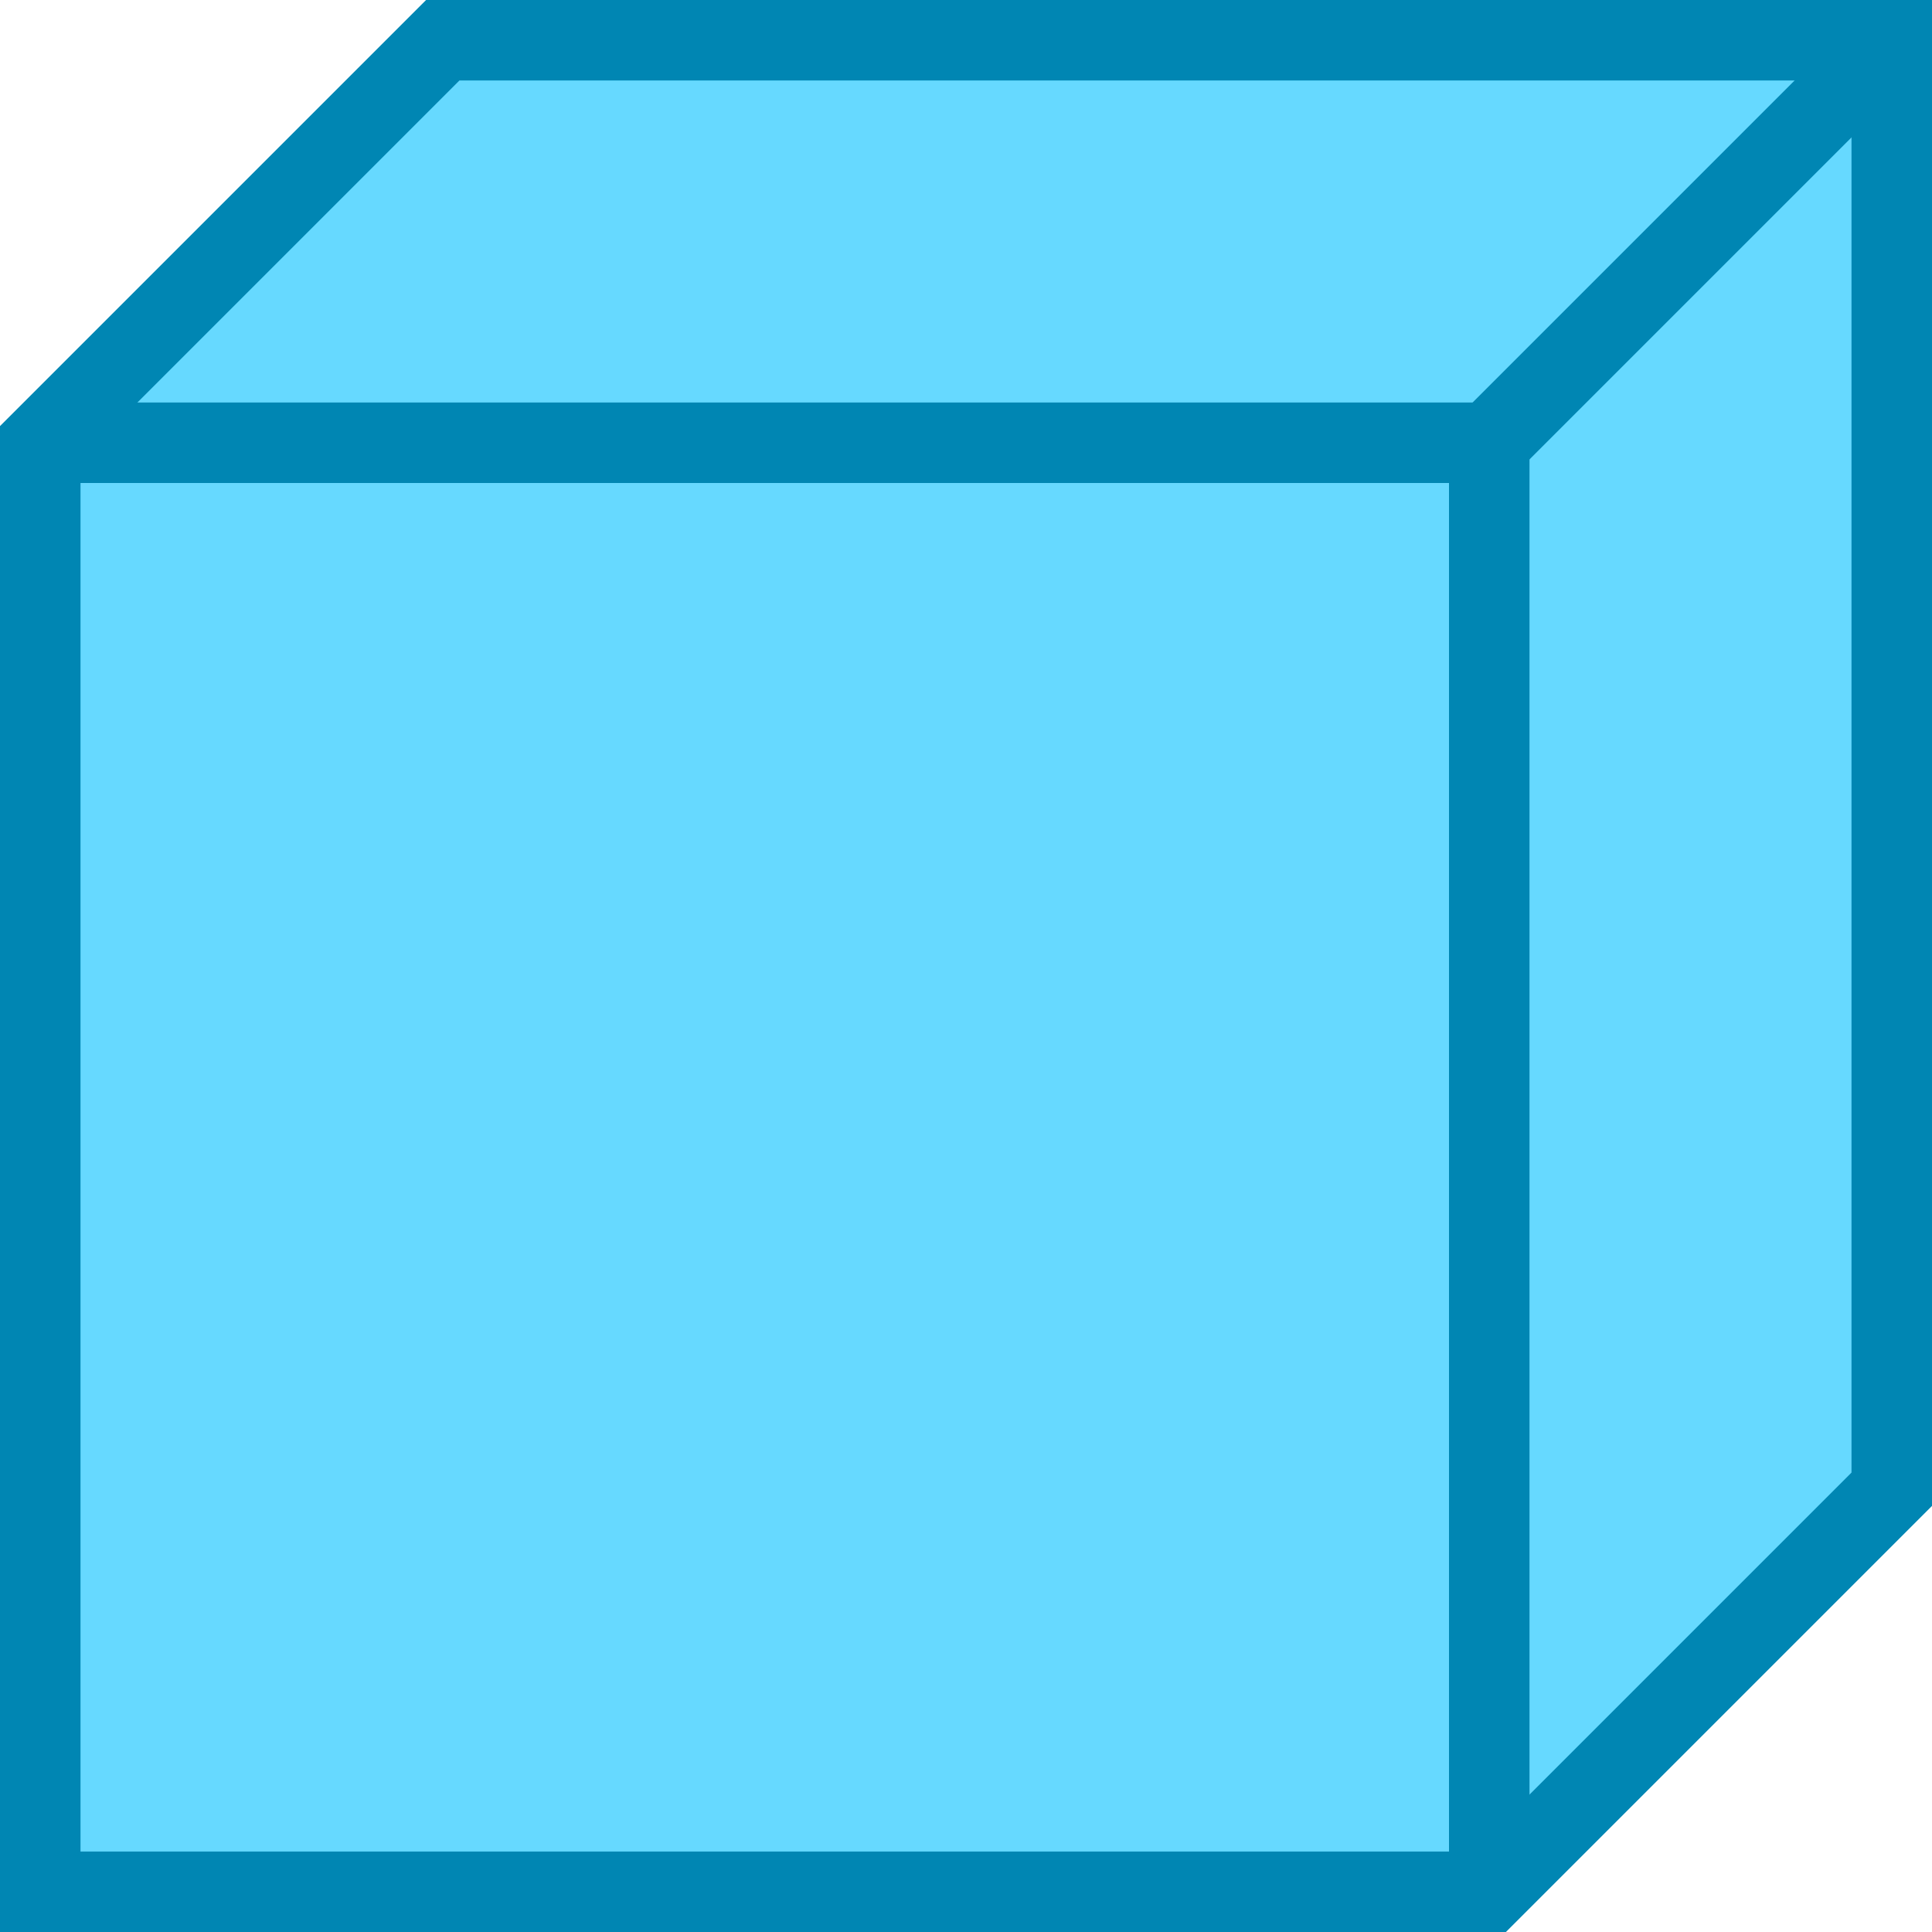
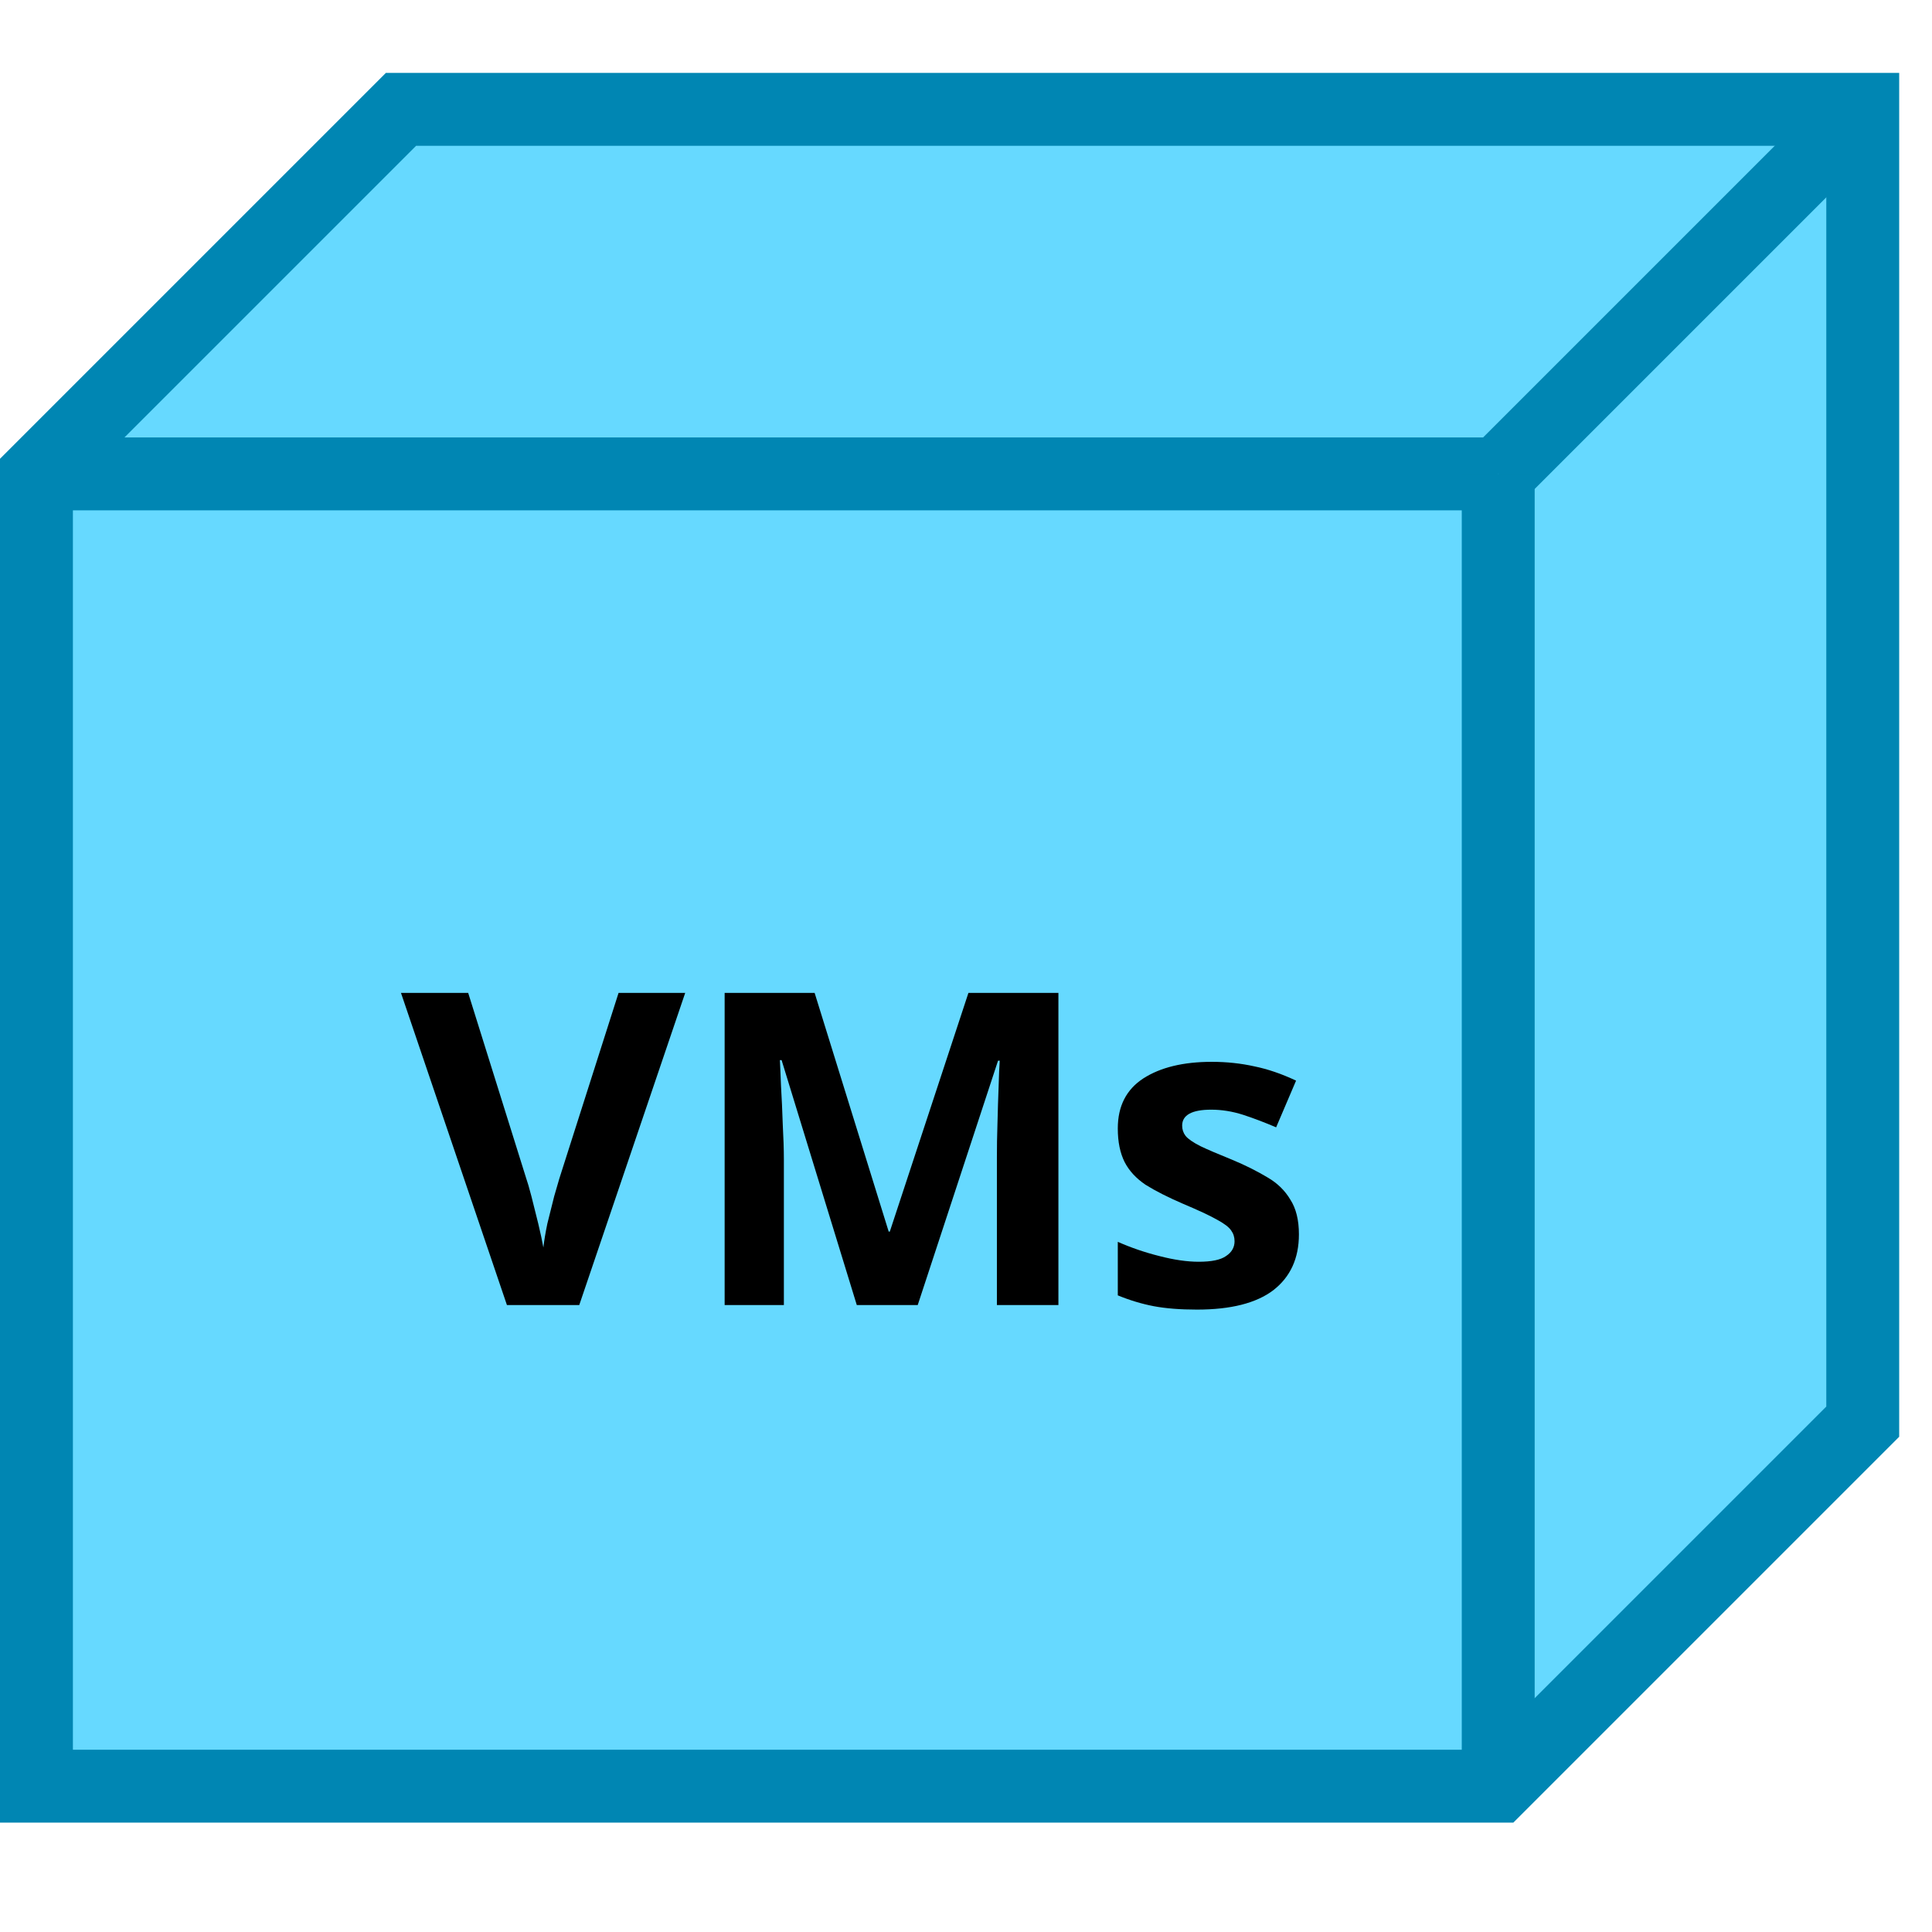
- <svg xmlns="http://www.w3.org/2000/svg" width="30px" height="30px" viewBox="0 0 48 48" version="1.1">
-   <g id="surface112903">
-     <rect x="0" y="0" width="30" height="30" style="fill:rgb(100%,100%,100%);fill-opacity:1;stroke:none;" />
-     <path style="fill-rule:evenodd;fill:rgb(40%,85.098%,100%);fill-opacity:1;stroke-width:0.1;stroke-linecap:butt;stroke-linejoin:miter;stroke:rgb(0%,52.549%,70.196%);stroke-opacity:1;stroke-miterlimit:10;" d="M 5 7.4 L 5.5 6.9 L 7.3 6.9 L 7.3 8.7 L 6.8 9.2 L 5 9.2 Z M 5 7.4 " transform="matrix(20,0,0,20,-99,-137)" />
-     <path style="fill:none;stroke-width:0.1;stroke-linecap:butt;stroke-linejoin:miter;stroke:rgb(0%,52.549%,70.196%);stroke-opacity:1;stroke-miterlimit:10;" d="M 5 7.4 L 6.8 7.4 " transform="matrix(20,0,0,20,-99,-137)" />
-     <path style="fill:none;stroke-width:0.1;stroke-linecap:butt;stroke-linejoin:miter;stroke:rgb(0%,52.549%,70.196%);stroke-opacity:1;stroke-miterlimit:10;" d="M 6.8 7.4 L 7.3 6.9 " transform="matrix(20,0,0,20,-99,-137)" />
-     <path style="fill:none;stroke-width:0.1;stroke-linecap:butt;stroke-linejoin:miter;stroke:rgb(0%,52.549%,70.196%);stroke-opacity:1;stroke-miterlimit:10;" d="M 6.8 7.4 L 6.8 9.2 " transform="matrix(20,0,0,20,-99,-137)" />
-     <path style="fill:none;stroke-width:0.05;stroke-linecap:butt;stroke-linejoin:miter;stroke:rgb(0%,0%,0%);stroke-opacity:1;stroke-miterlimit:10;" d="M 5.5 8.672 L 5.5 8.672 " transform="matrix(20,0,0,20,-99,-137)" />
+ <svg xmlns="http://www.w3.org/2000/svg" width="60px" height="60px" viewBox="99 137 53 49">
+   <g>
+     <polygon style="fill: #66d9ff" points="100,148 110,138 150.1,138 150.1,174 140.1,184 100,184 100,148 " />
+     <polygon style="fill: none; fill-opacity:0; stroke-width: 2; stroke: #0086b3" points="100,148 110,138 150.1,138 150.1,174 140.1,184 100,184 100,148 " />
+     <line style="fill: none; fill-opacity:0; stroke-width: 2; stroke: #0086b3" x1="100" y1="148" x2="140.1" y2="148" />
+     <line style="fill: none; fill-opacity:0; stroke-width: 2; stroke: #0086b3" x1="140.1" y1="148" x2="150.1" y2="138" />
+     <line style="fill: none; fill-opacity:0; stroke-width: 2; stroke: #0086b3" x1="140.1" y1="148" x2="140.1" y2="184" />
+     <text font-size="12" style="fill: #000000;text-anchor:start;font-family:sans-serif;font-style:normal;font-weight:700" x="110" y="170.8">
+       <tspan x="110" y="170.8">VMs</tspan>
+     </text>
  </g>
+   <text font-size="12" style="fill: #000000;text-anchor:start;font-family:sans-serif;font-style:normal;font-weight:normal" x="120.05" y="166">
+     <tspan x="120.05" y="166" />
+   </text>
</svg>
